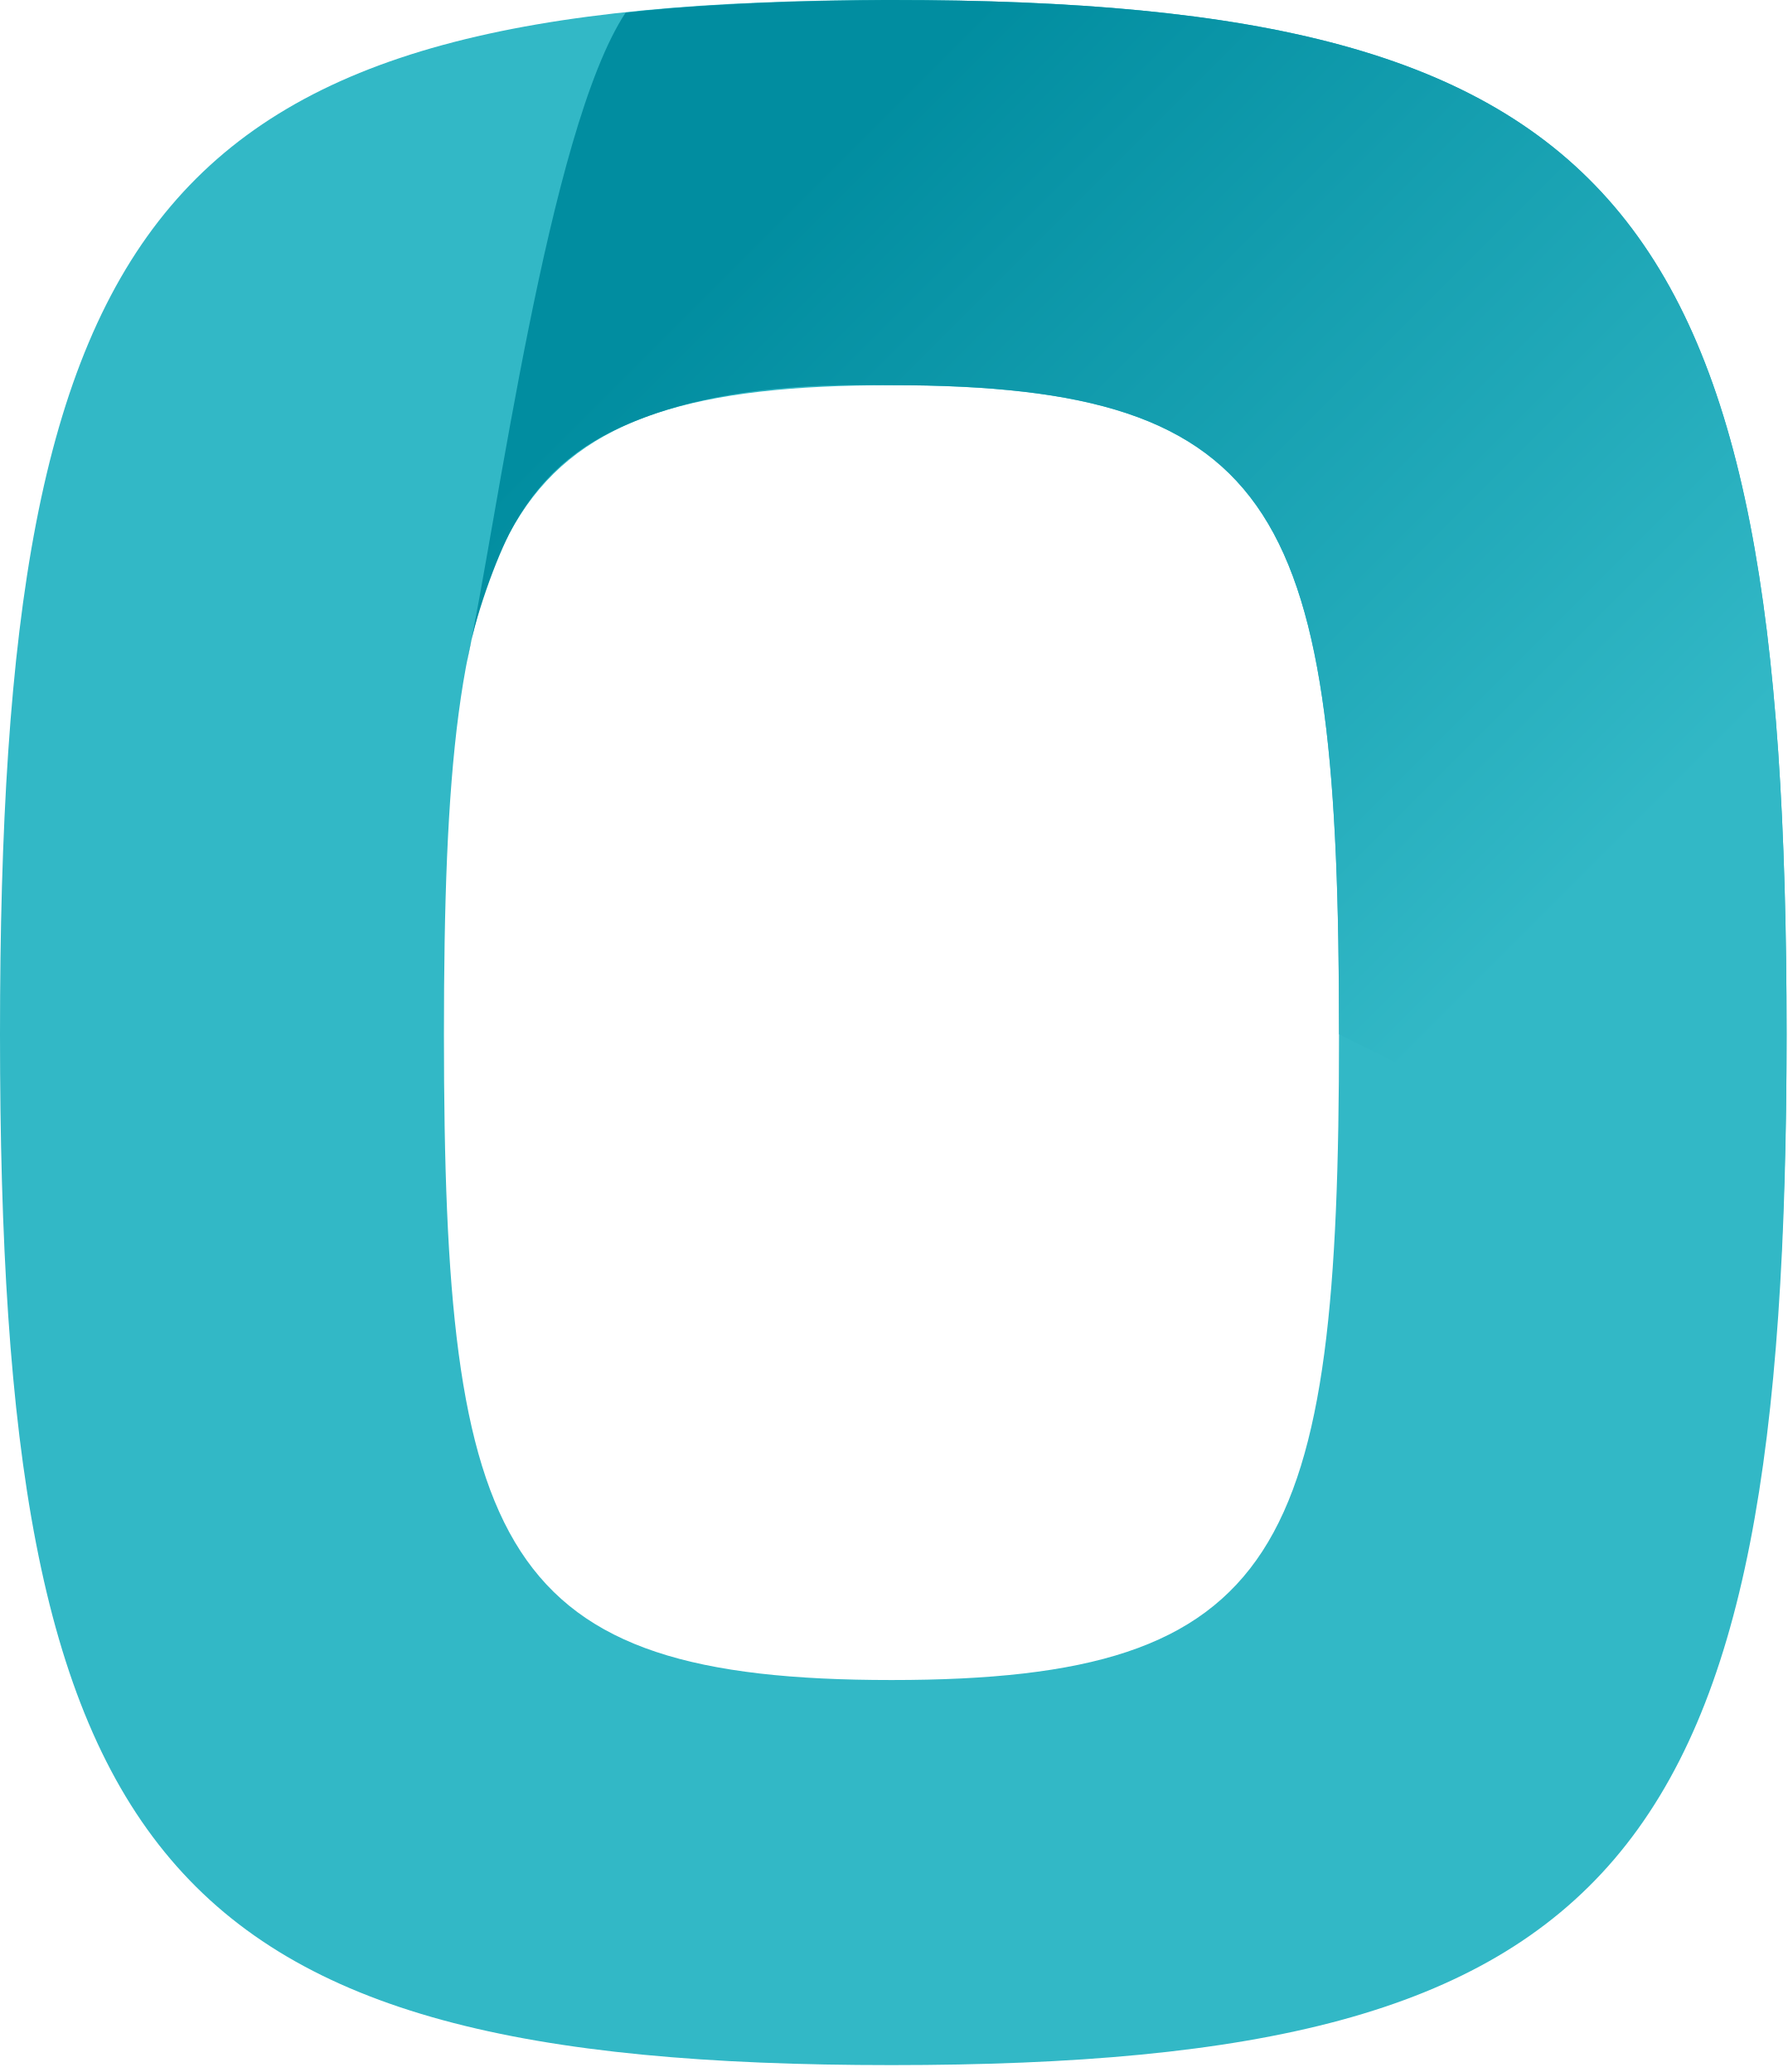
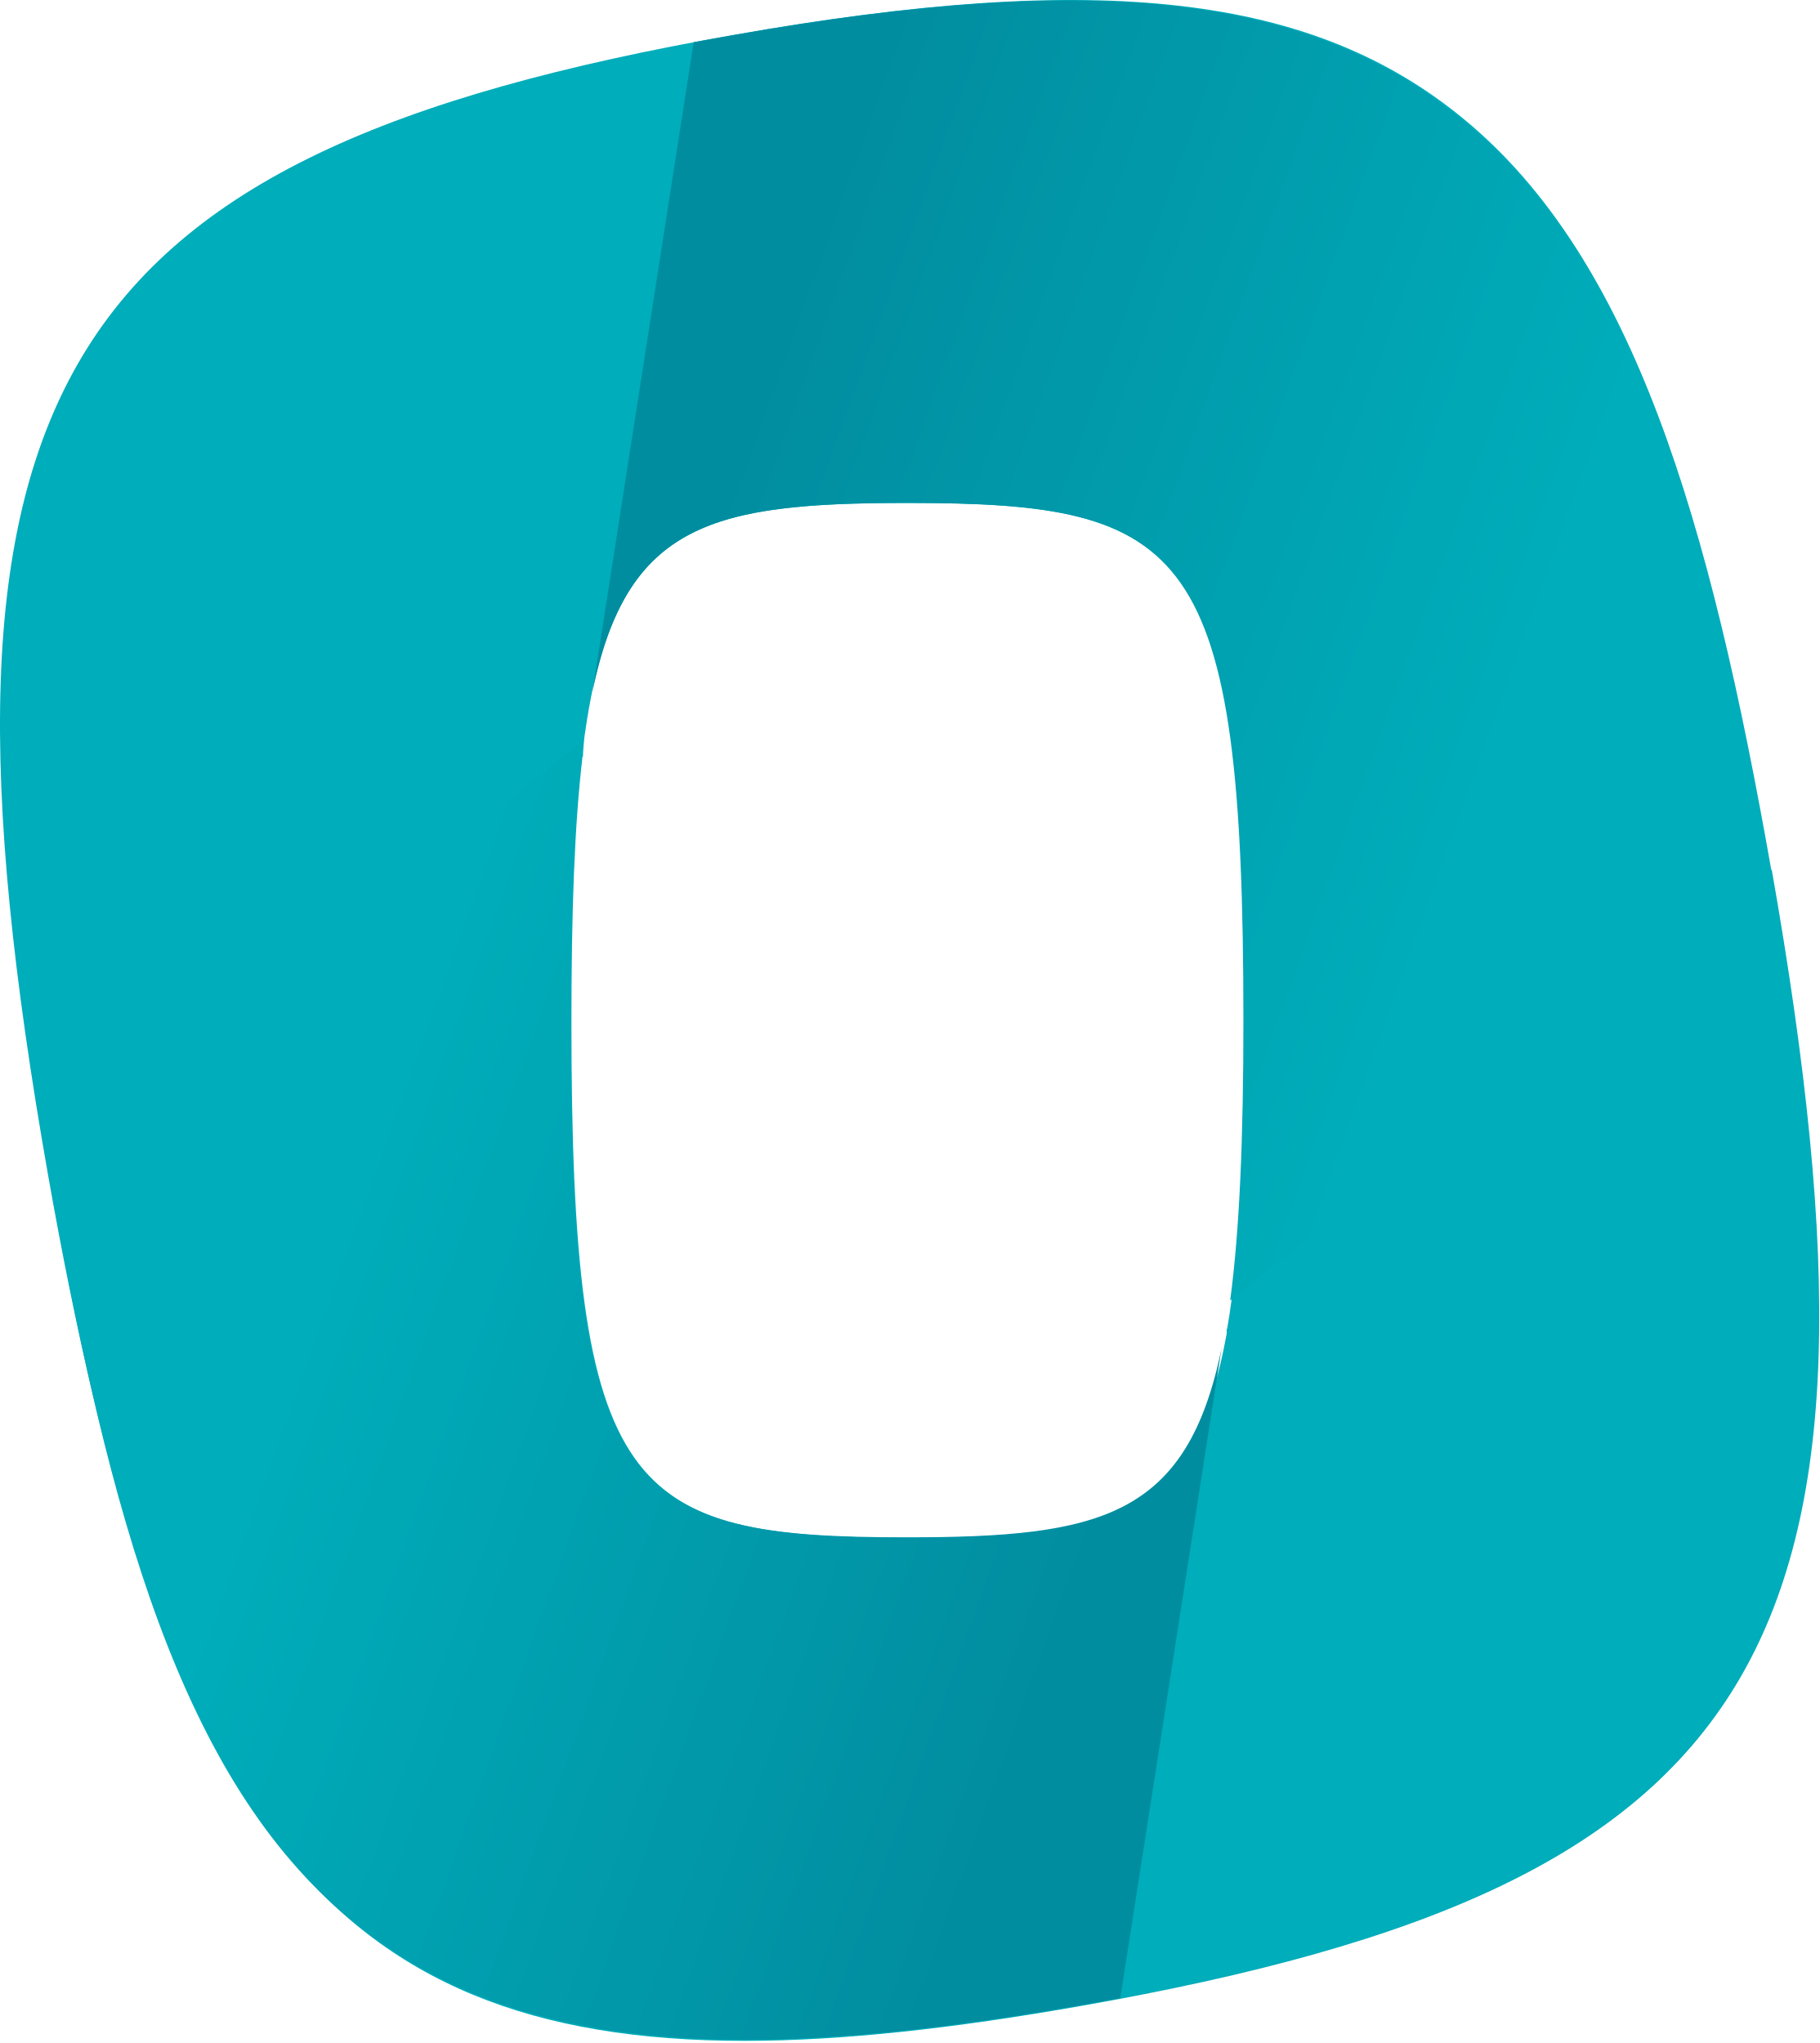
- <svg xmlns="http://www.w3.org/2000/svg" xml:space="preserve" style="fill-rule:evenodd;clip-rule:evenodd;stroke-linejoin:round;stroke-miterlimit:2" viewBox="0 0 220 255">
-   <path d="M488.25 279.64c0 119.9-23.44 149.73-130.01 149.73-106.58 0-129.49-29.84-129.49-149.73 0-120.43 22.91-150.27 129.49-150.27 106.56 0 130.01 29.84 130.01 150.27m-195.02 0c0 75.13 7.99 93.79 65.01 93.79 57.01 0 65-18.66 65-93.79 0-75.66-8-94.31-65-94.31-57.02 0-65.01 18.65-65.01 94.31" style="fill:#32b8c6;fill-rule:nonzero" transform="translate(-193.79 -109.599)scale(.84717)" />
-   <path d="M487.49 311.47c.49-9.87.76-20.36.76-31.83 0-120.43-23.44-150.27-130.02-150.27-1.11 0-22.59 0-38.61 1.84-11.26 17.04-18.64 73.83-23.05 94.32 1-6.19 4.3-15.26 6.57-19.41 4.98-9.12 11.74-13.44 20.01-16.4 13.95-4.99 29.63-4.4 35.09-4.4 57.02 0 65.01 18.65 65.01 94.31" style="fill:url(#a);fill-rule:nonzero" transform="translate(-193.79 -109.599)scale(.84717)" />
+ <svg xmlns="http://www.w3.org/2000/svg" xml:space="preserve" style="fill-rule:evenodd;clip-rule:evenodd;stroke-linejoin:round;stroke-miterlimit:2" viewBox="0 0 821 922">
+   <path d="M48.16 24.48c-1.44-8.17-3.21-14.28-7.18-17.56-3.54-2.93-8.5-3.5-17.09-1.98C7.91 7.75 4.61 13.23 7.84 31.58c2.62 14.87 6.4 20.29 16.3 20.29 2.28 0 4.89-.29 7.89-.82 16.05-2.83 19.36-8.3 16.14-26.58zm-27.8-2.67c0-.12.02-.28.03-.42.68-4.95 2.64-5.5 7.57-5.5 6.58 0 7.88.97 7.88 12.14 0 3.14-.11 5.45-.41 7.18h-.01v.11c-.77 4.27-2.77 4.78-7.45 4.78-6.58 0-7.88-.97-7.88-12.06 0-2.59.07-4.61.26-6.22h.02z" style="fill:#00adba;fill-rule:nonzero" transform="translate(-129.658 -79.541)scale(19.29)" />
+   <path d="M48.12 24.46c-1.44-8.15-3.2-14.25-7.17-17.52-3.53-2.92-8.48-3.51-17.05-2-.18.03-.78.14-.95.17l-2.37 15.21c.81-3.96 2.83-4.43 7.37-4.43 6.57 0 7.86.97 7.86 12.11 0 2.78-.09 4.91-.31 6.55l12.62-10.1z" style="fill:url(#a);fill-rule:nonzero" transform="translate(-129.658 -79.541)scale(19.29)" />
+   <path d="M7.84 31.5c1.44 8.15 3.13 14.27 7.09 17.54 3.53 2.92 8.48 3.51 17.05 2 .18-.03.78-.14.95-.17l2.37-15.21c-.81 3.96-2.83 4.43-7.37 4.43-6.57 0-7.86-.97-7.86-12.11 0-2.78.09-4.91.31-6.55L7.84 31.51z" style="fill:url(#b);fill-rule:nonzero" transform="translate(-129.658 -79.541)scale(19.29)" />
  <defs>
-     <linearGradient id="a" x1="0" x2="1" y1="0" y2="0" gradientTransform="rotate(45 .738 451.211)scale(246.16)" gradientUnits="userSpaceOnUse">
+     <linearGradient id="a" x1="0" x2="1" y1="0" y2="0" gradientTransform="rotate(20 -28.968 63.083)scale(30.27)" gradientUnits="userSpaceOnUse">
      <stop offset="0" style="stop-color:#018da0;stop-opacity:1" />
      <stop offset=".14" style="stop-color:#018da0;stop-opacity:1" />
-       <stop offset=".77" style="stop-color:#32b8c6;stop-opacity:1" />
-       <stop offset="1" style="stop-color:#32b8c6;stop-opacity:1" />
+       <stop offset=".77" style="stop-color:#00adba;stop-opacity:1" />
+       <stop offset="1" style="stop-color:#00adba;stop-opacity:1" />
+     </linearGradient>
+     <linearGradient id="b" x1="0" x2="1" y1="0" y2="0" gradientTransform="rotate(-160 21.757 17.96)scale(30.2)" gradientUnits="userSpaceOnUse">
+       <stop offset="0" style="stop-color:#018da0;stop-opacity:1" />
+       <stop offset=".14" style="stop-color:#018da0;stop-opacity:1" />
+       <stop offset=".77" style="stop-color:#00adba;stop-opacity:1" />
+       <stop offset="1" style="stop-color:#00adba;stop-opacity:1" />
    </linearGradient>
  </defs>
</svg>
